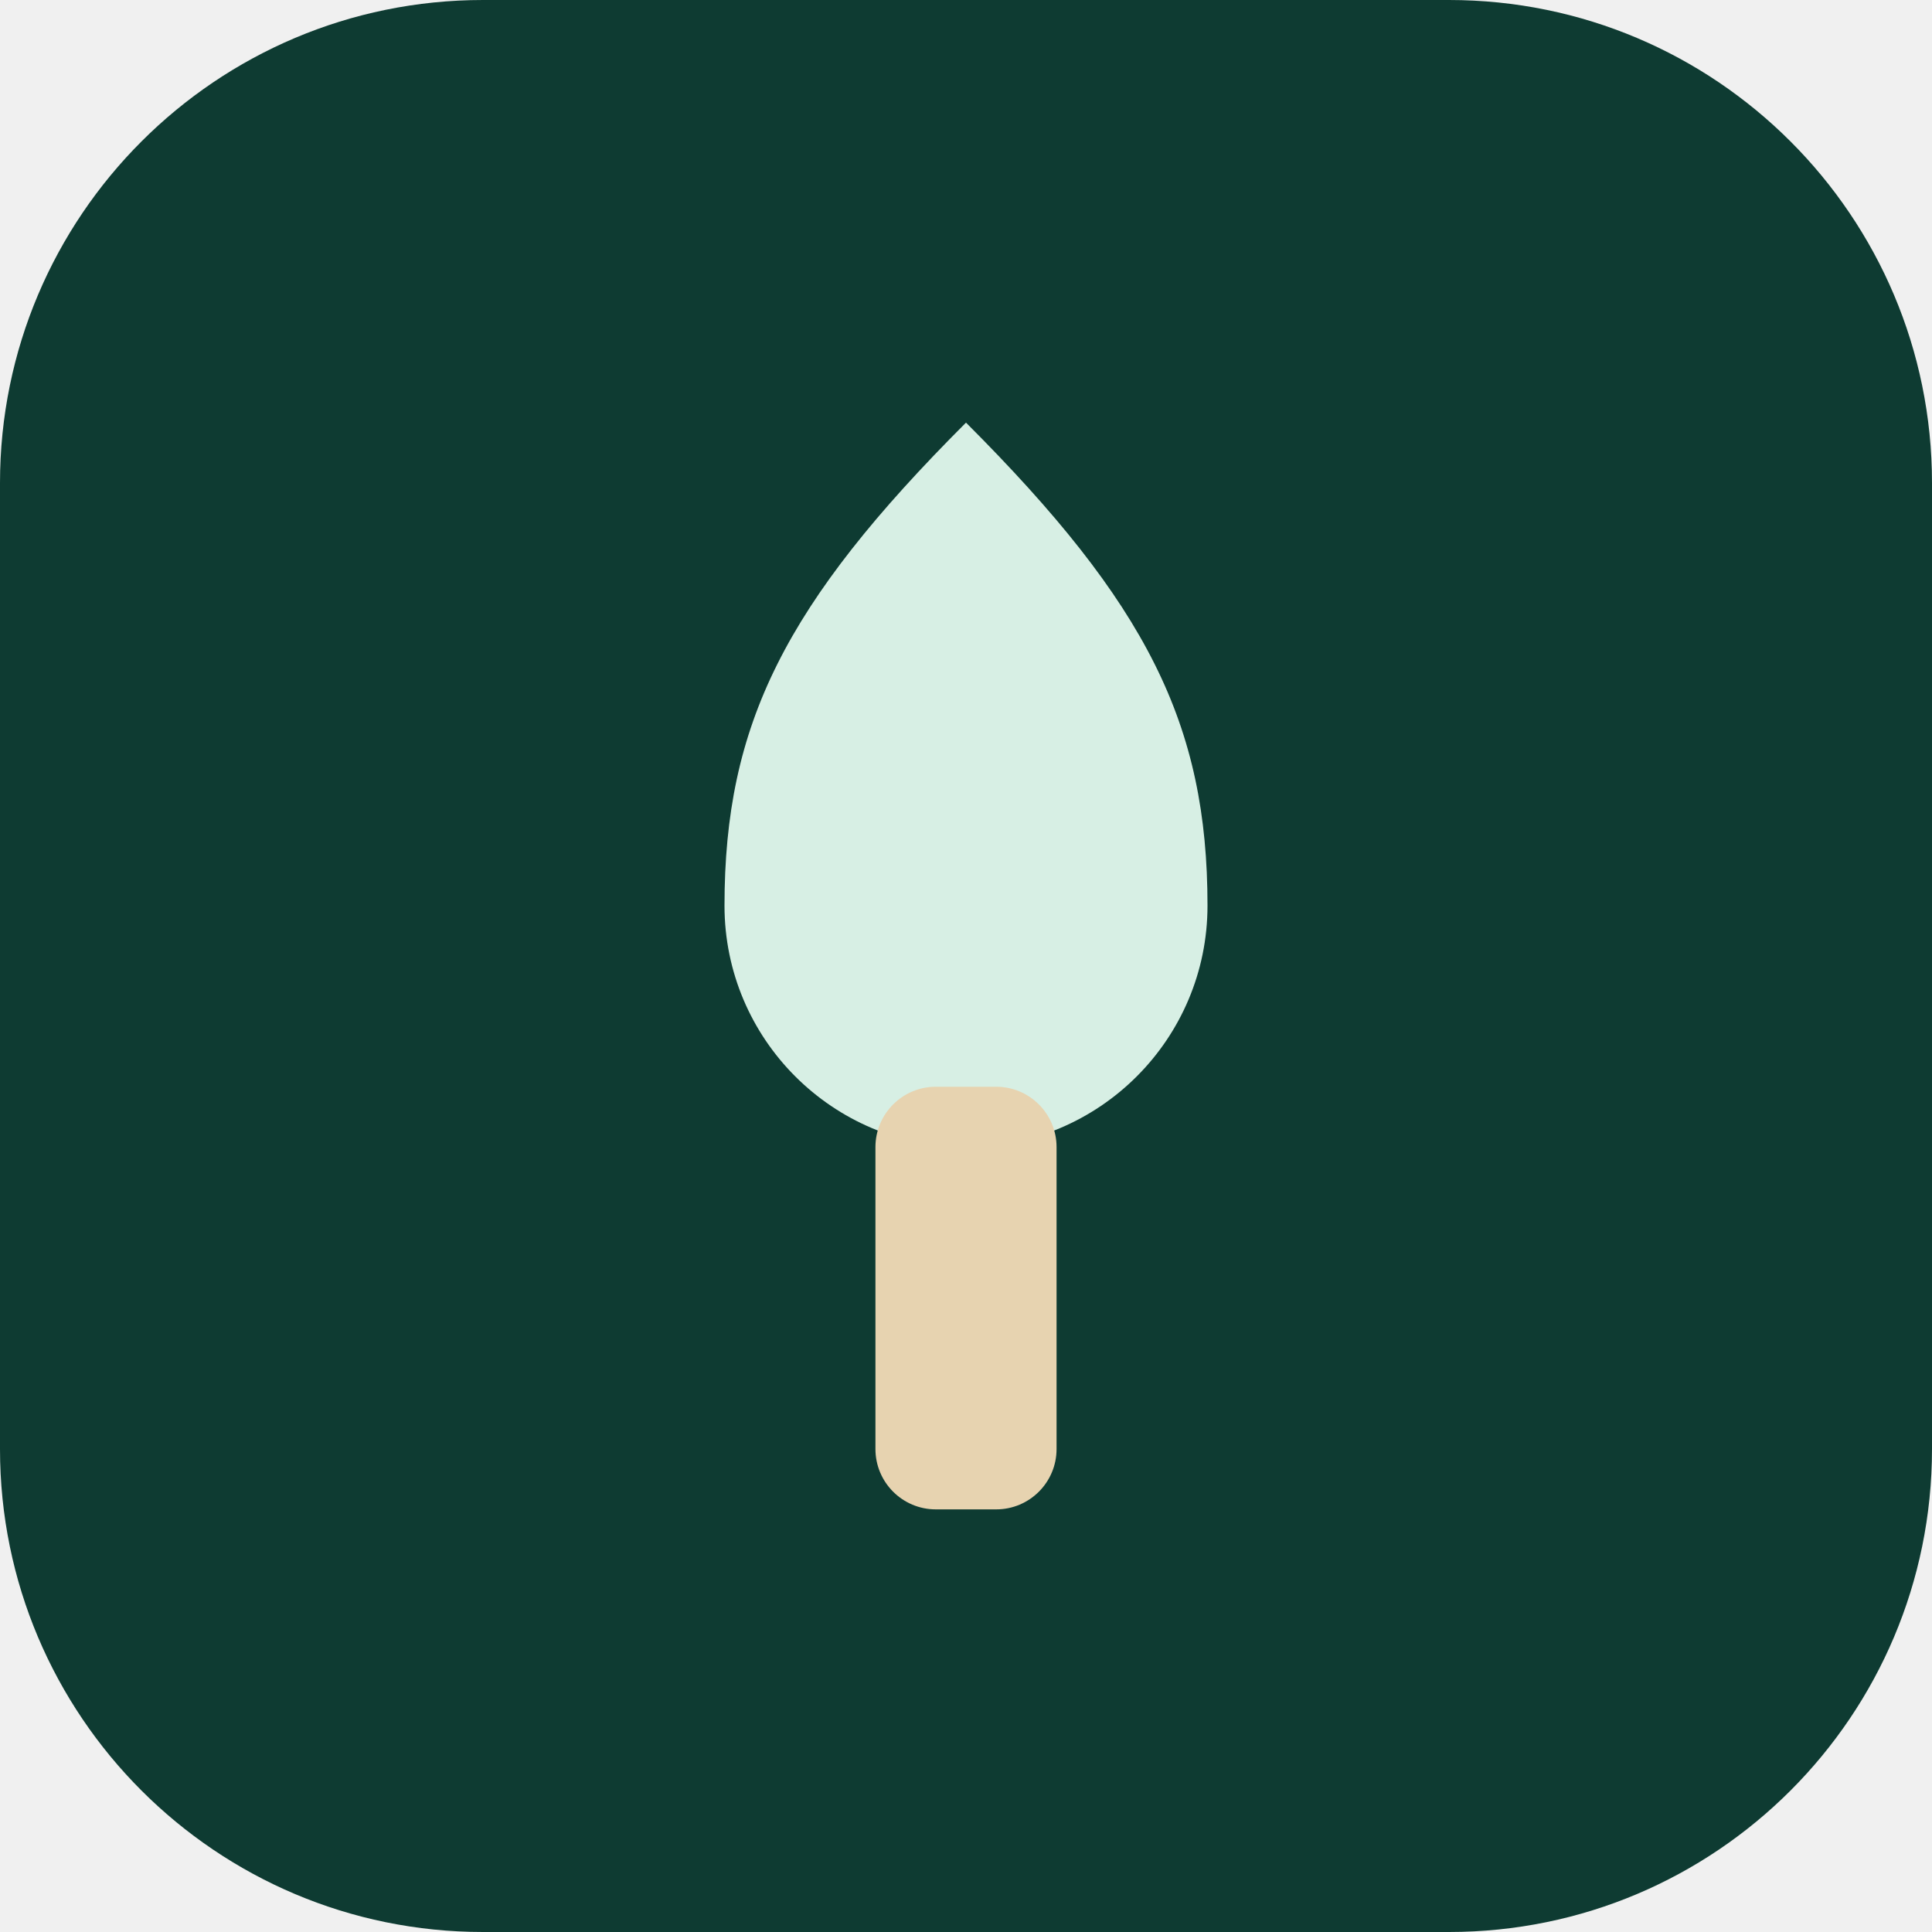
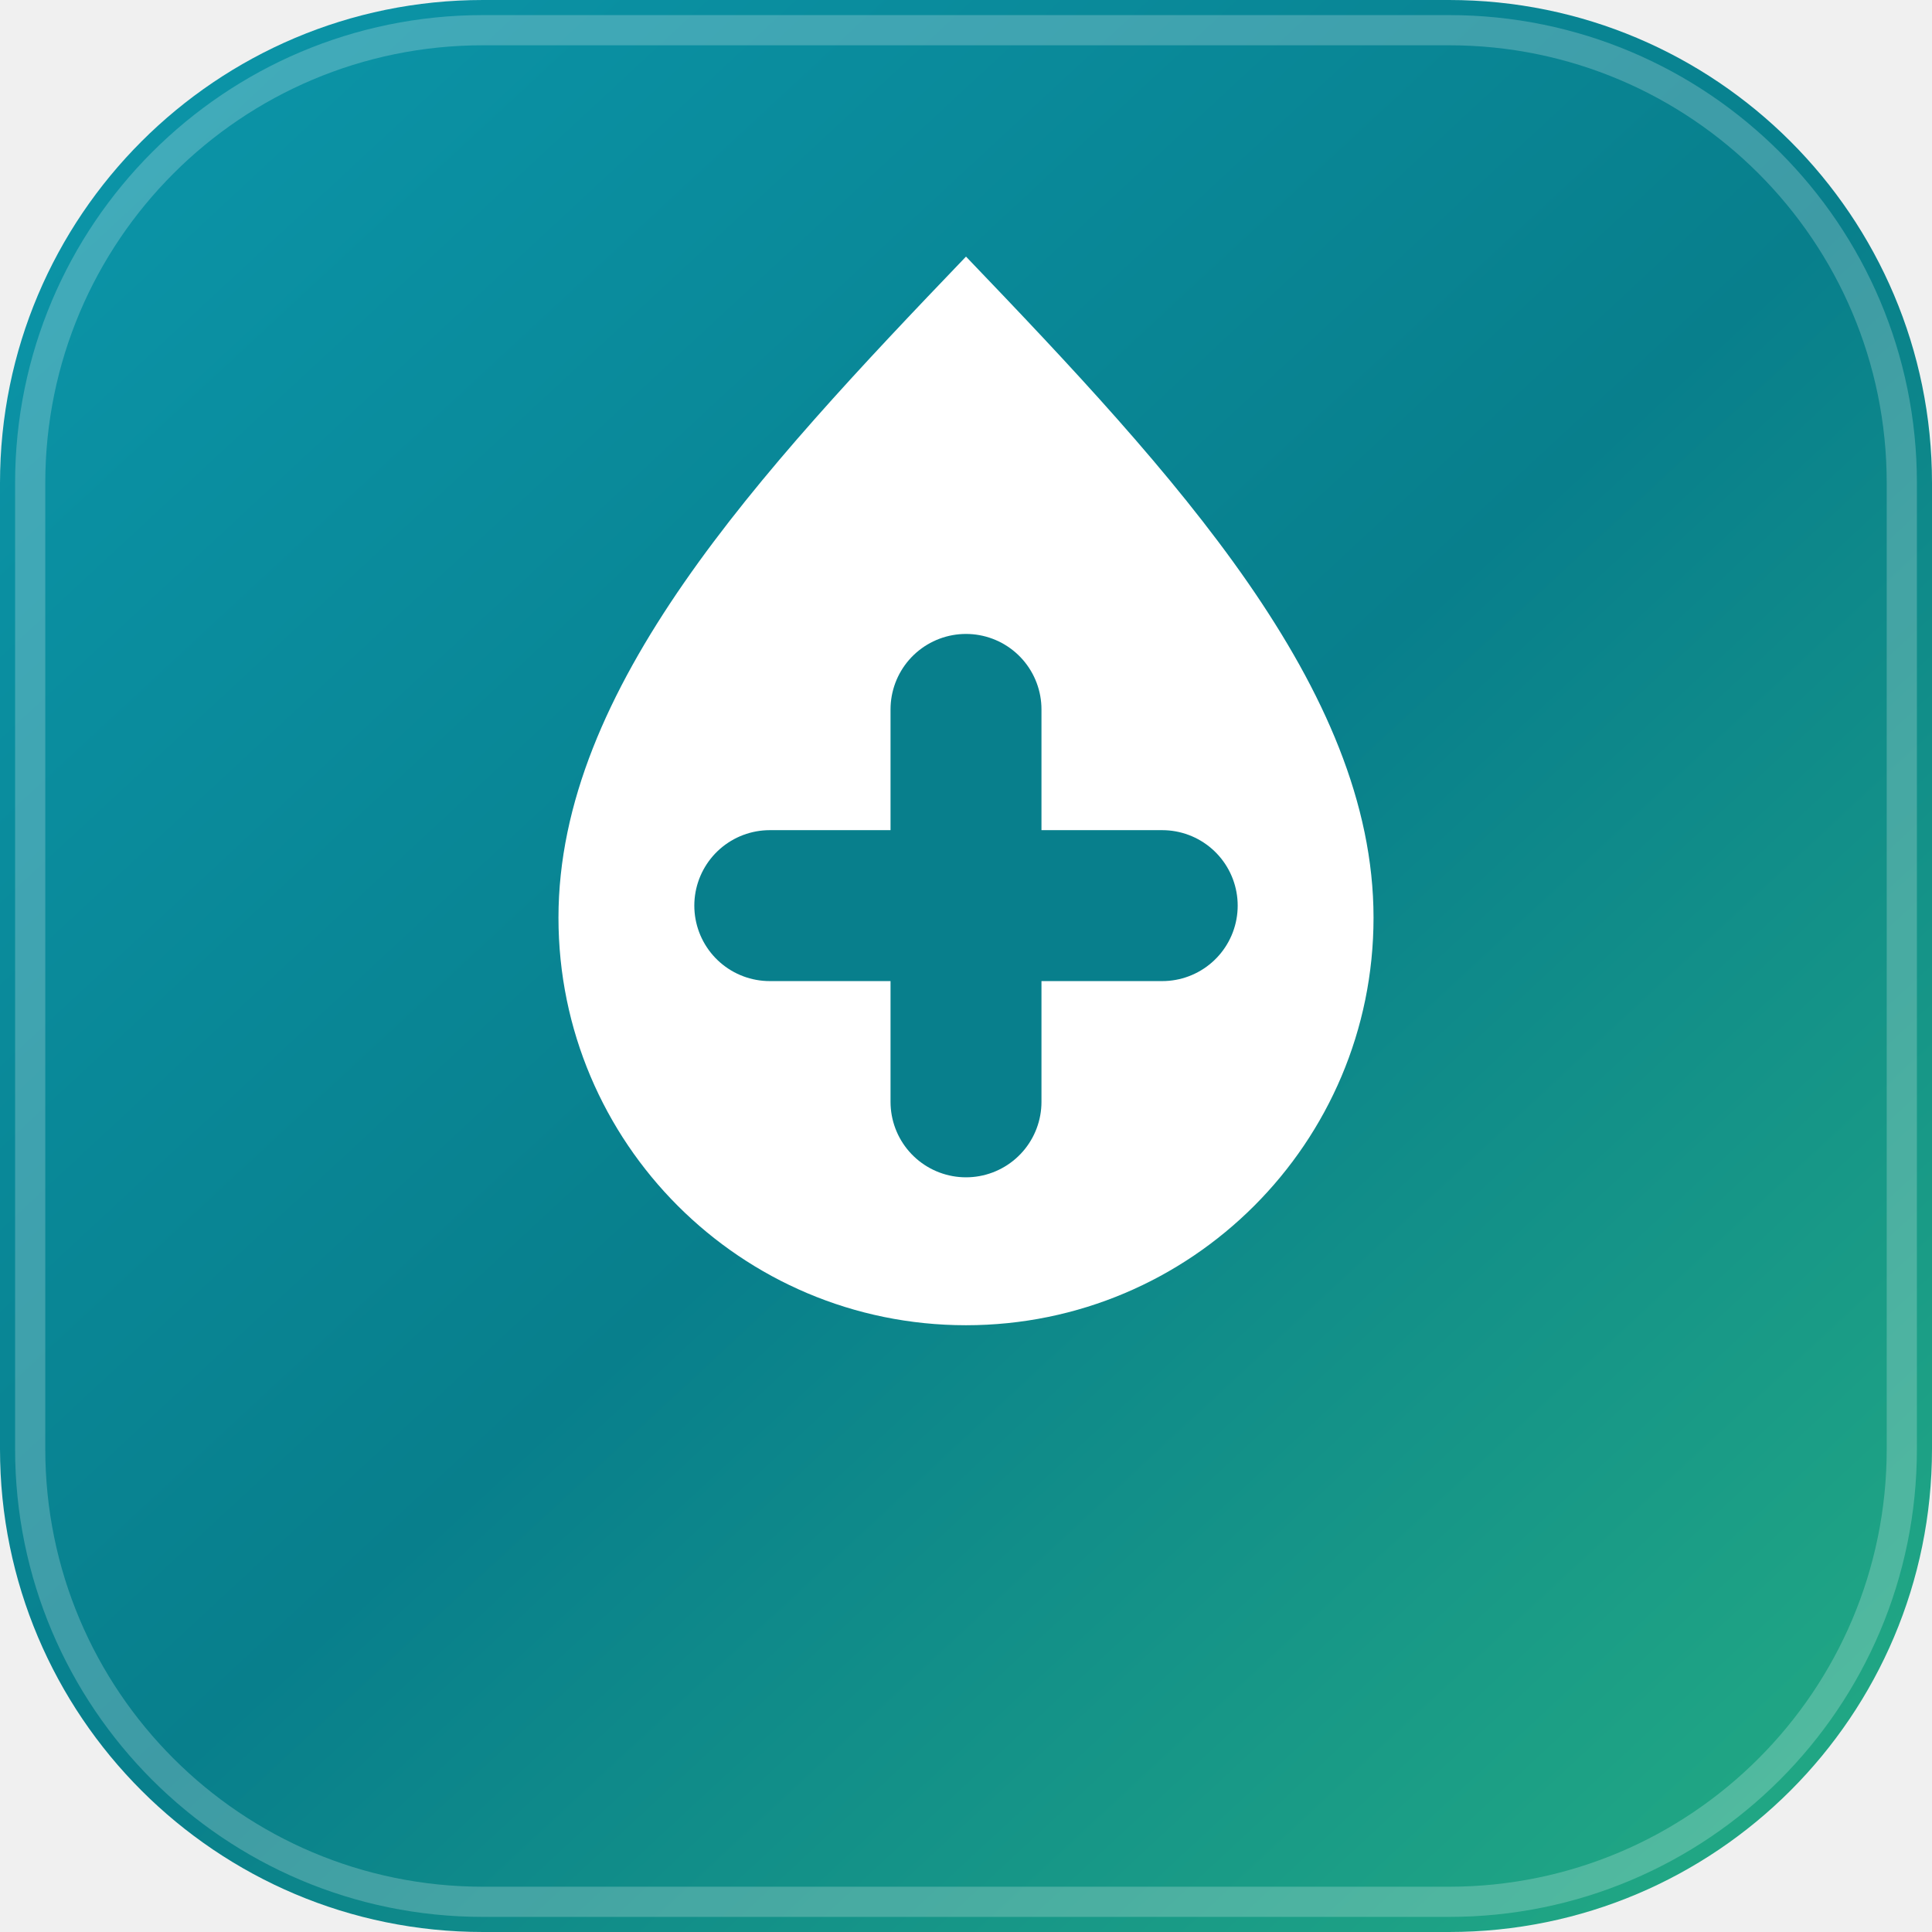
<svg xmlns="http://www.w3.org/2000/svg" viewBox="0 0 64 64">
-   <rect width="64" height="64" rx="16" fill="#0e3b32" />
-   <path d="M32 14c6 6 8 10 8 16a8 8 0 1 1-16 0c0-6 2-10 8-16z" fill="#d7efe4" />
-   <rect x="29" y="36" width="6" height="14" rx="2" fill="#e7d3b0" />
+   <defs>
+     <linearGradient id="g" x1="6" y1="4" x2="58" y2="60" gradientUnits="userSpaceOnUse">
+       <stop offset="0" stop-color="#0B93A6" />
+       <stop offset="0.52" stop-color="#087F8C" />
+       <stop offset="1" stop-color="#20A684" />
+     </linearGradient>
+   </defs>
+   <rect width="64" height="64" rx="16" fill="url(#g)" />
+   <rect x="1" y="1" width="62" height="62" rx="15" fill="none" stroke="#fff" stroke-opacity="0.22" />
+   <path d="M32 8.5c6.9 7.2 13.5 14.3 13.5 21.9a13.5 13.5 0 1 1-27 0C18.5 22.8 25.1 15.7 32 8.5Z" fill="#fff" />
+   <path d="M32 23.5v13M25.5 30h13" stroke="#087F8C" stroke-width="5" stroke-linecap="round" />
</svg>
